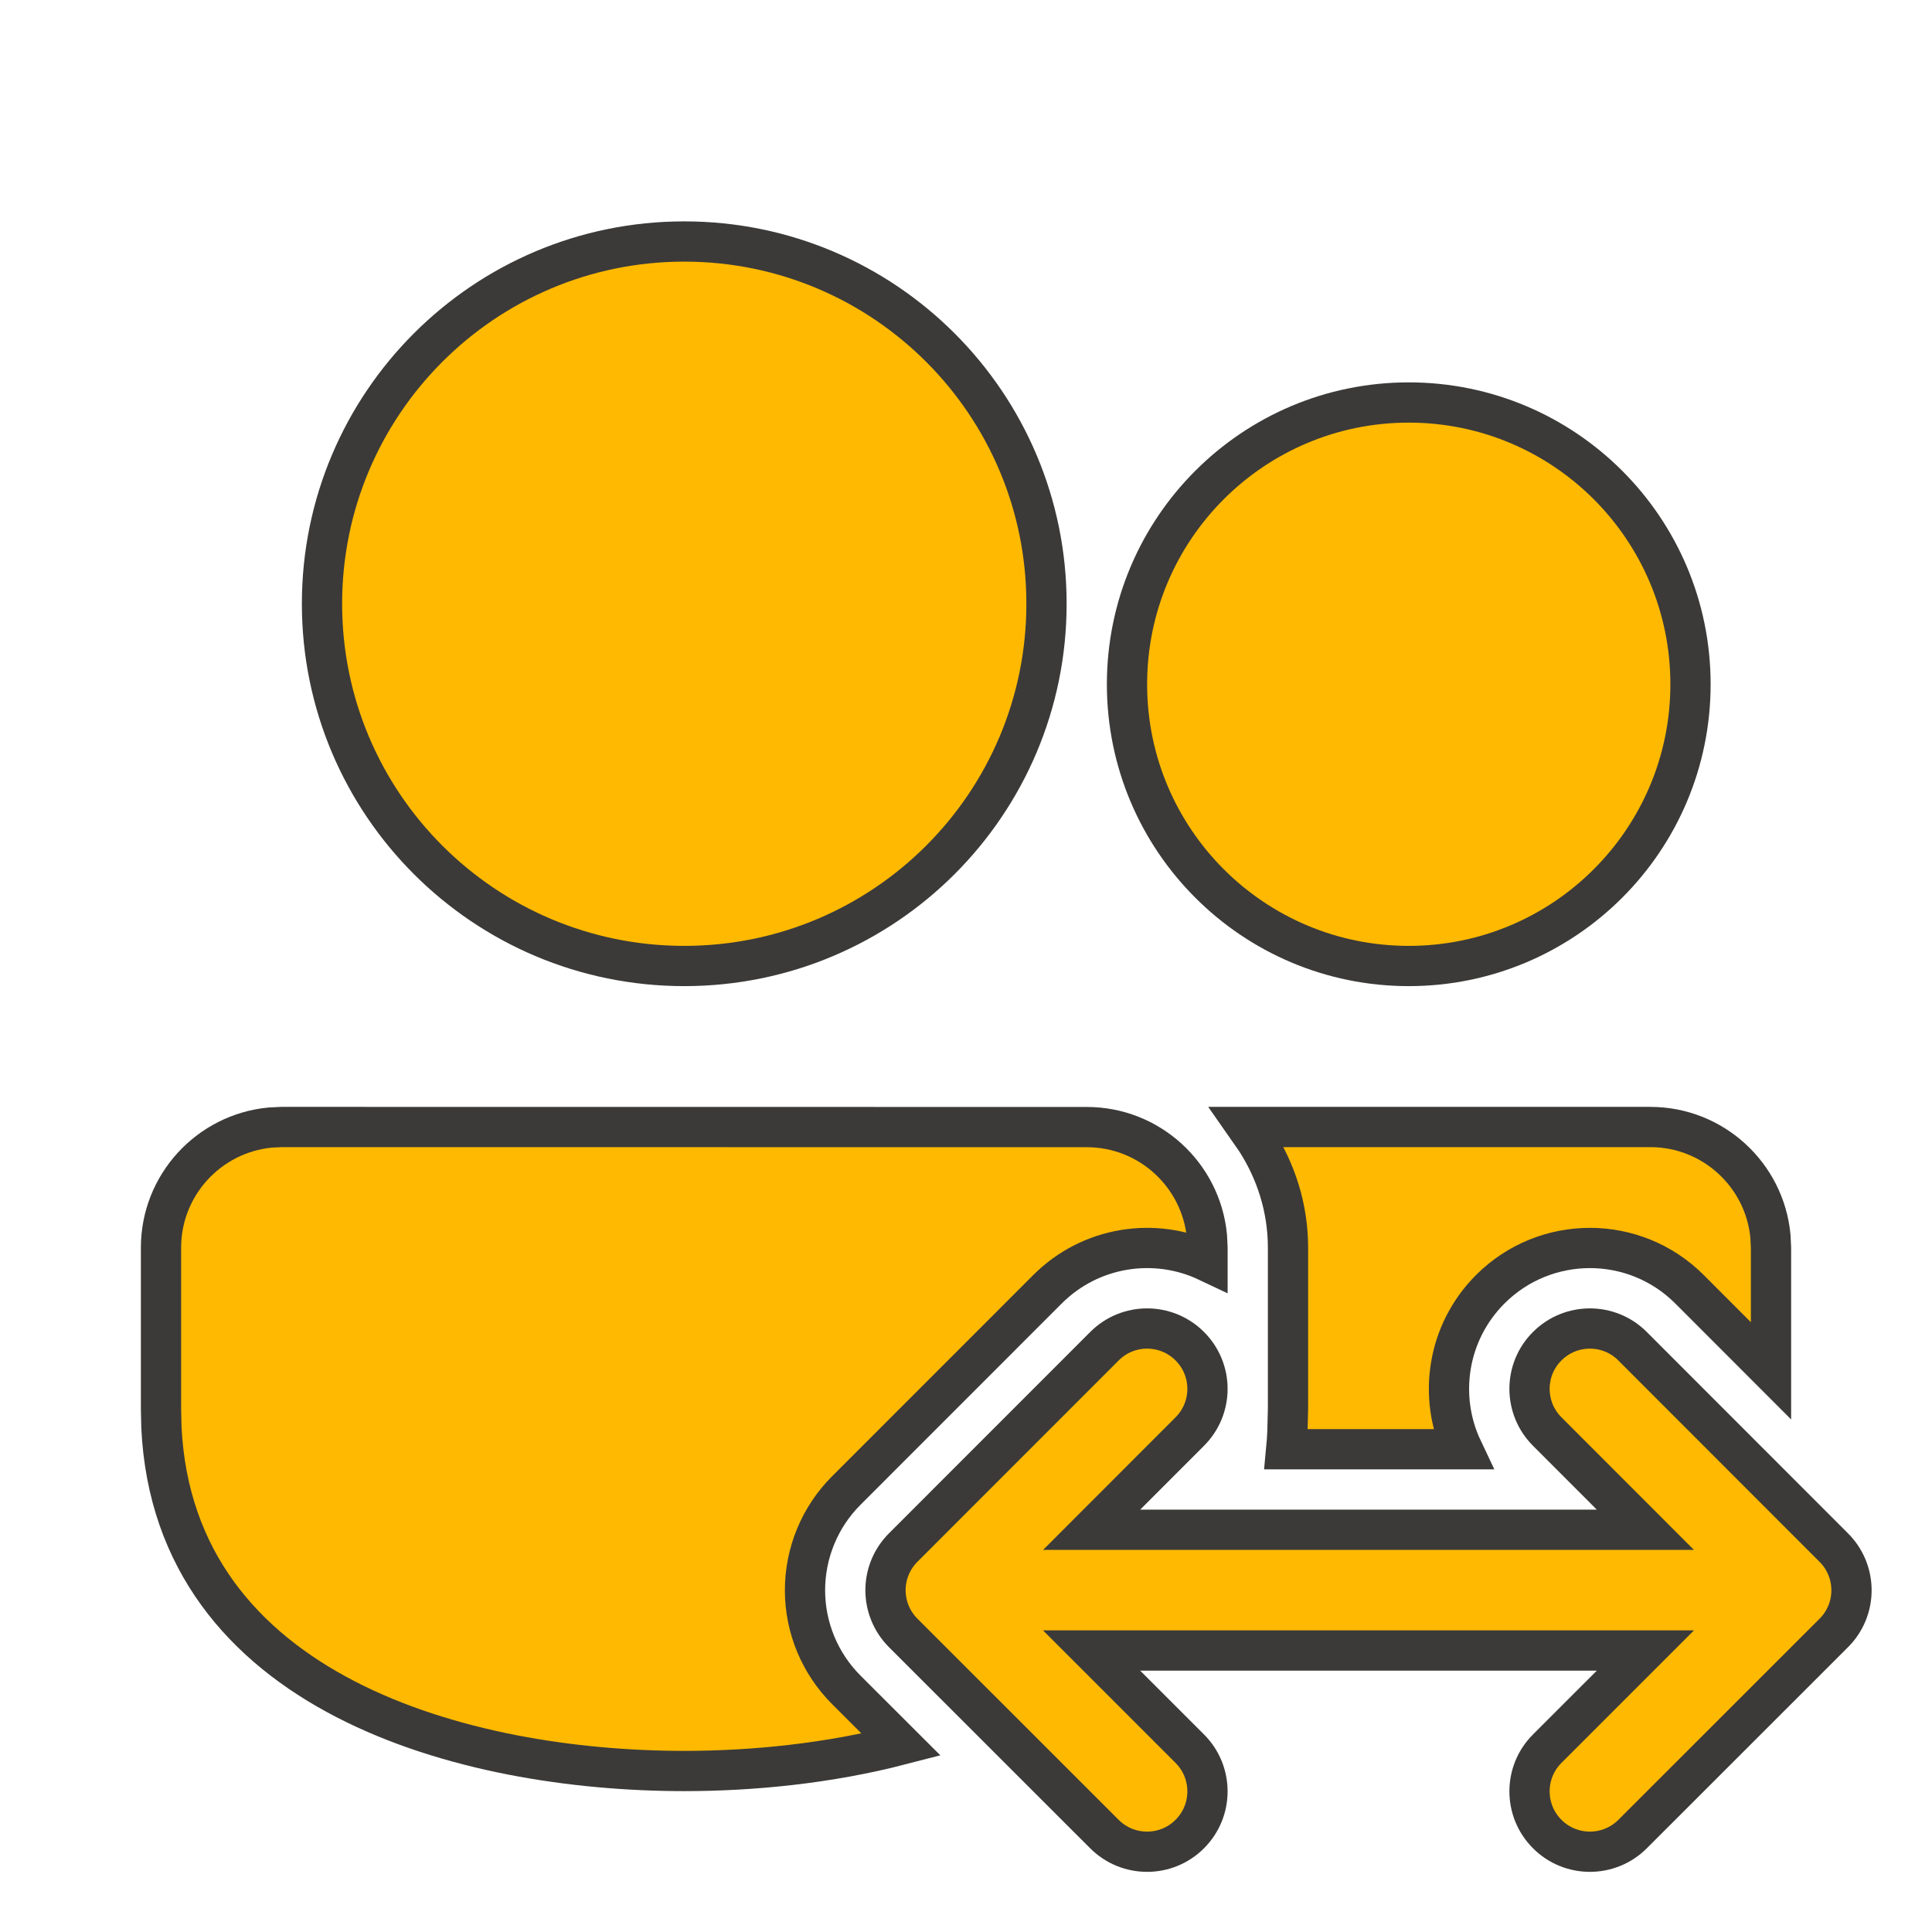
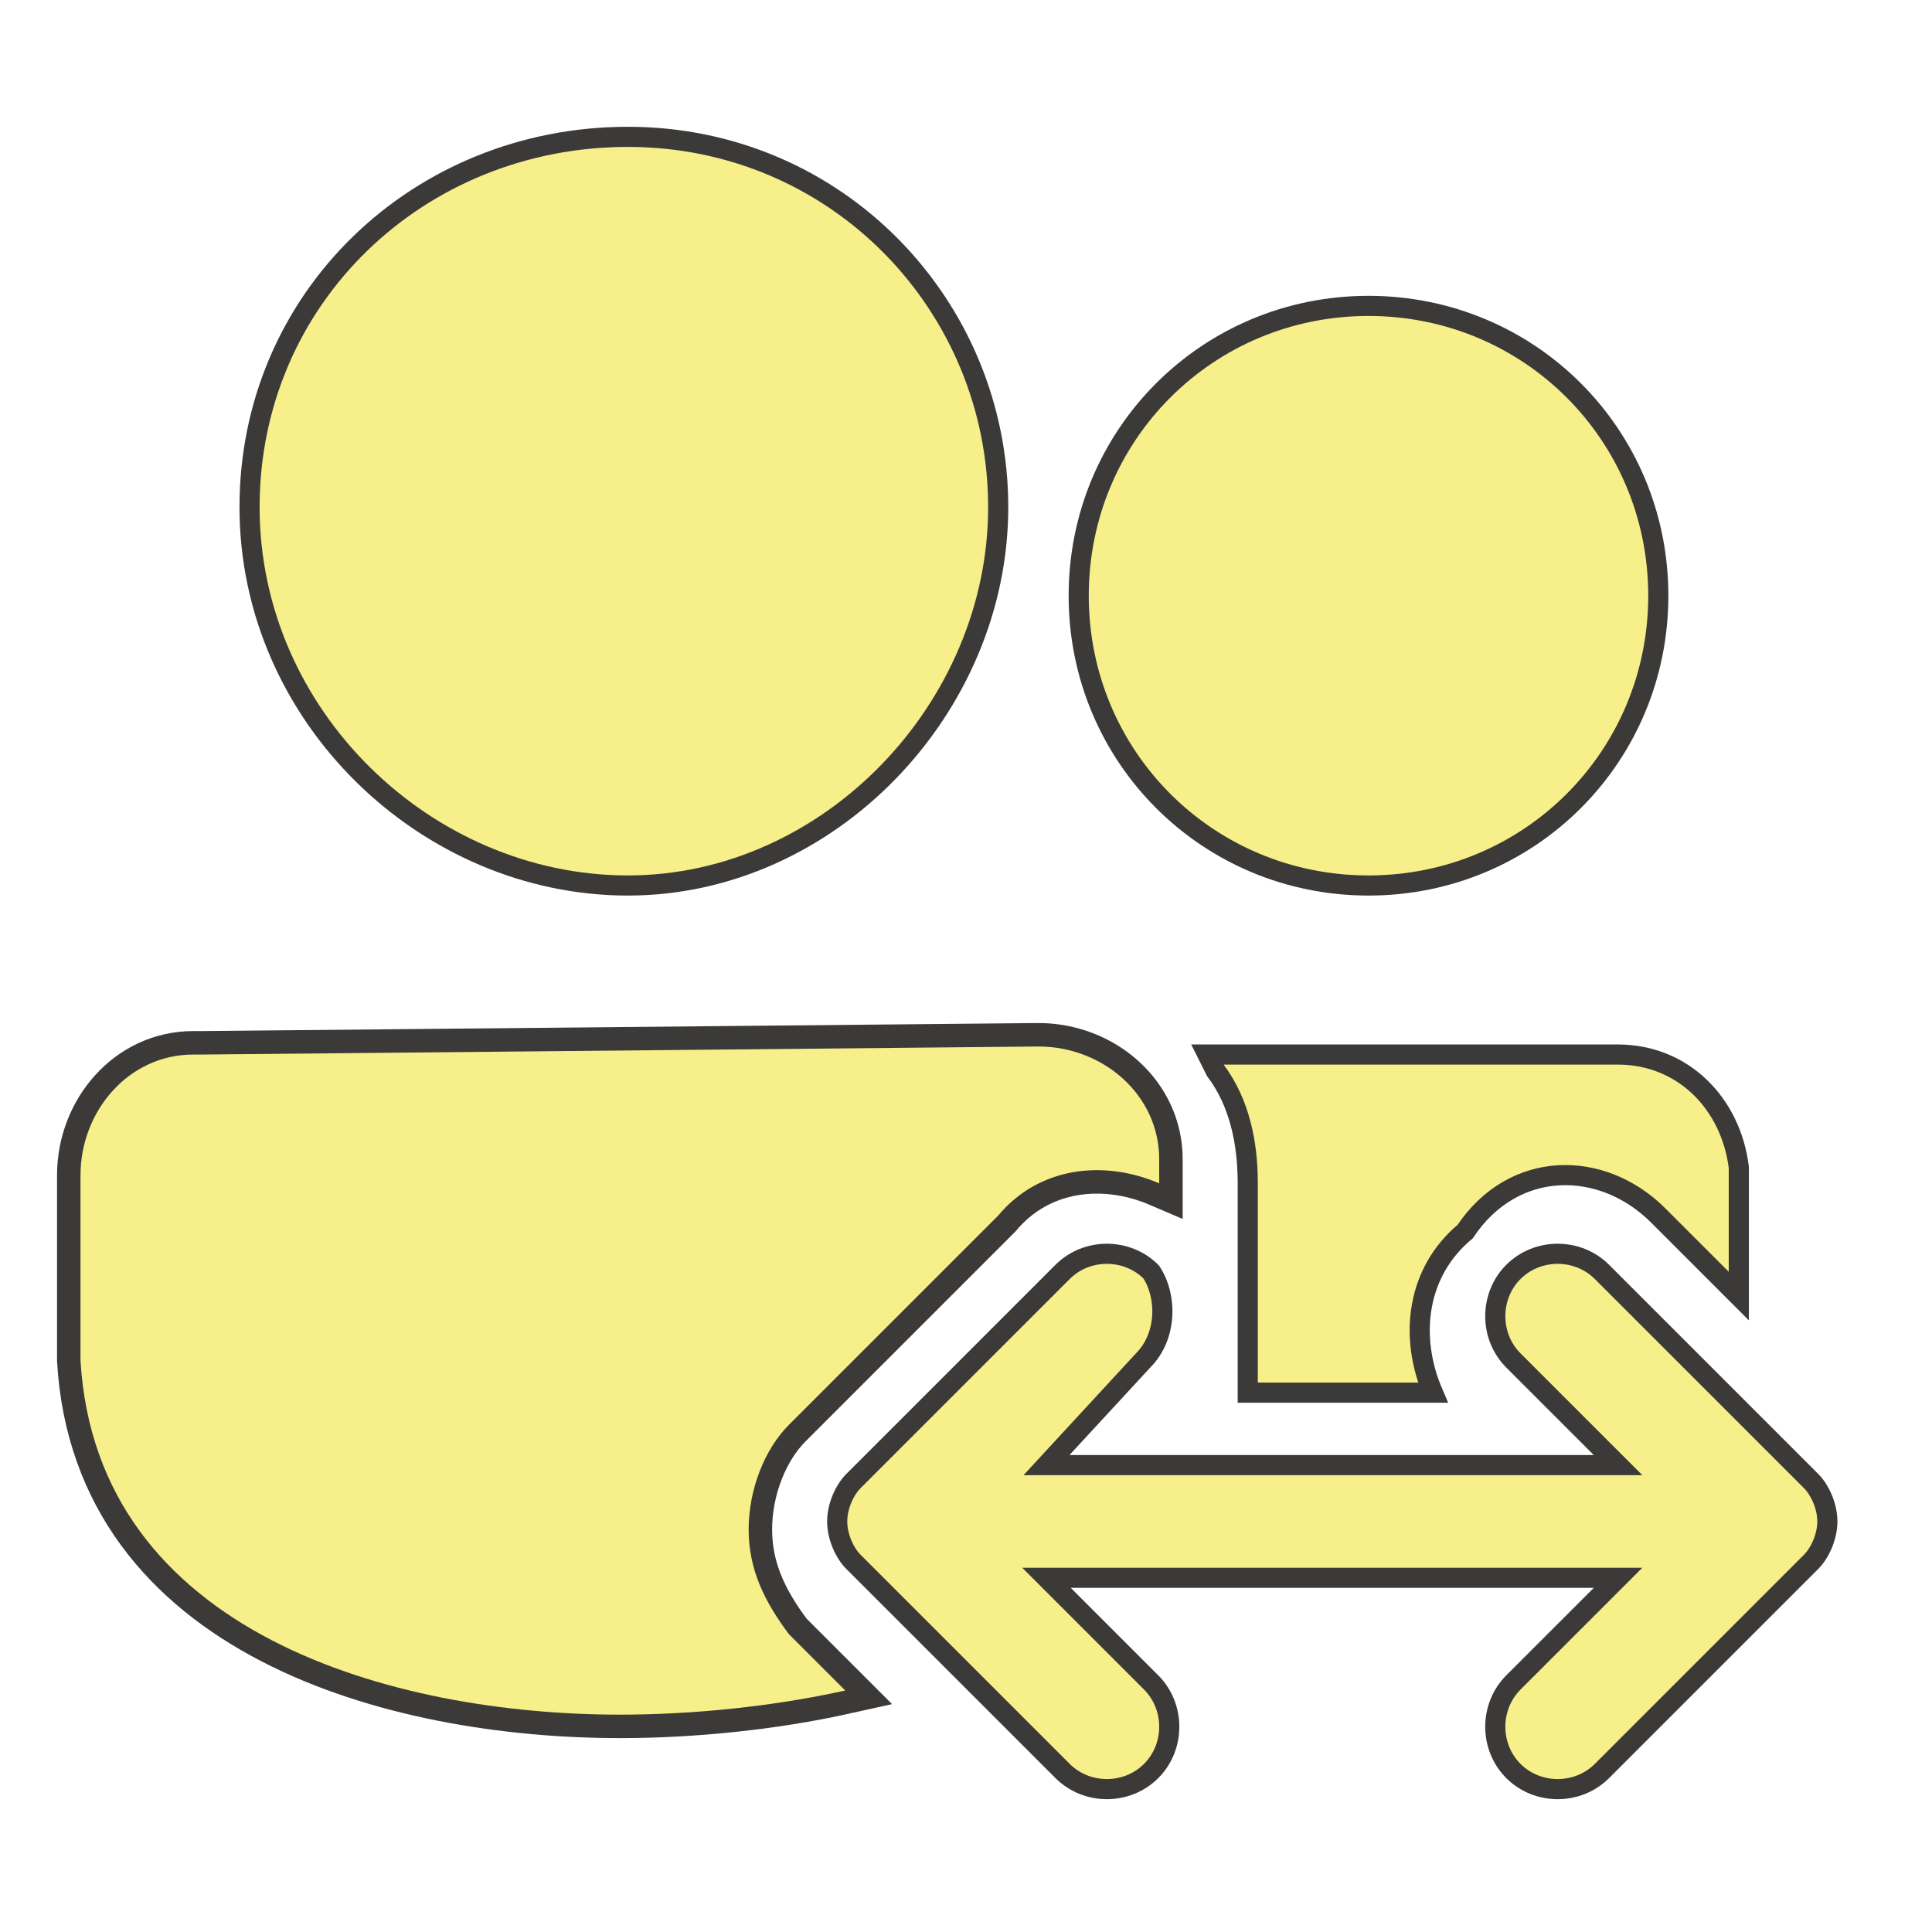
- <svg xmlns="http://www.w3.org/2000/svg" width="28" height="28" stroke="#3b3a39" stroke-width="0.5" stroke-linecap="round" viewBox="0 0 24 24" fill="none">
-   <path d="M13.5 14.001C14.279 14.001 14.92 14.596 14.993 15.357L15 15.501V15.671C14.35 15.363 13.55 15.478 13.012 16.016L10.512 18.517C10.184 18.845 10 19.291 10 19.755C10 20.219 10.185 20.664 10.513 20.992L11.195 21.673C10.298 21.906 9.355 22 8.5 22C5.778 22 2.165 21.044 2.005 17.73L2 17.5V15.5C2 14.721 2.595 14.08 3.356 14.007L3.5 14L13.5 14.001Z" fill="#ffb900" />
-   <path d="M14.78 17.783L13.561 19.003H20.439L19.22 17.783C18.927 17.49 18.927 17.015 19.22 16.723C19.513 16.43 19.988 16.43 20.28 16.723L22.78 19.225C22.921 19.365 23 19.556 23 19.755C23 19.954 22.921 20.145 22.78 20.285L20.28 22.784C19.987 23.076 19.512 23.076 19.22 22.783C18.927 22.49 18.927 22.015 19.22 21.723L20.44 20.503H13.56L14.78 21.723C15.073 22.016 15.073 22.49 14.78 22.783C14.488 23.076 14.013 23.076 13.72 22.784L11.22 20.285C11.079 20.144 11 19.953 11 19.754C11 19.555 11.079 19.365 11.22 19.224L13.72 16.723C14.012 16.43 14.487 16.43 14.78 16.723C15.073 17.016 15.073 17.49 14.78 17.783Z" fill="#ffb900" />
-   <path d="M20.988 16.016L22 17.029L22 17V15.5L21.993 15.355C21.92 14.594 21.279 14 20.5 14H15.488L15.601 14.162C15.851 14.549 16 15.006 16 15.5V17.5L15.993 17.78C15.99 17.855 15.985 17.93 15.978 18.003H18.168C17.86 17.353 17.975 16.553 18.513 16.015C19.197 15.332 20.305 15.332 20.988 16.016Z" fill="#ffb900" />
-   <path d="M8.5 3C10.985 3 13 5.015 13 7.5C13 9.985 10.985 12 8.5 12C6.015 12 4 9.985 4 7.5C4 5.015 6.015 3 8.5 3Z" fill="#ffb900" />
-   <path d="M17.5 5C19.433 5 21 6.567 21 8.5C21 10.433 19.433 12 17.5 12C15.567 12 14 10.433 14 8.5C14 6.567 15.567 5 17.5 5Z" fill="#ffb900" />
+ <svg xmlns="http://www.w3.org/2000/svg" version="1.2" baseProfile="tiny" id="Camada_1" x="0px" y="0px" width="28" height="28" viewBox="0 0 24 24" overflow="visible" xml:space="preserve">
+   <path fill="#F7EF89" stroke="#3B3A39" stroke-width="0.583" stroke-linecap="round" stroke-miterlimit="4.667" d="M12.9,13  c0.8,0,1.5,0.6,1.5,1.4l0,0.1v0.2c-0.7-0.3-1.5-0.2-2,0.4l-2.6,2.6C9.5,18,9.3,18.5,9.3,19c0,0.5,0.2,0.9,0.5,1.3l0.7,0.7  c-0.9,0.2-1.9,0.3-2.8,0.3c-2.8,0-6.5-1-6.7-4.4l0-0.2v-2.1c0-0.8,0.6-1.5,1.4-1.5l0.1,0L12.9,13z" />
+   <path fill="#F7EF89" stroke="#3B3A39" stroke-width="0.25" stroke-linecap="round" stroke-miterlimit="4.667" d="M14.2,16.9  L13,18.2h7.1l-1.3-1.3c-0.3-0.3-0.3-0.8,0-1.1c0.3-0.3,0.8-0.3,1.1,0l2.6,2.6c0.1,0.1,0.2,0.3,0.2,0.5c0,0.2-0.1,0.4-0.2,0.5  l-2.6,2.6c-0.3,0.3-0.8,0.3-1.1,0c-0.3-0.3-0.3-0.8,0-1.1l1.3-1.3H13l1.3,1.3c0.3,0.3,0.3,0.8,0,1.1c-0.3,0.3-0.8,0.3-1.1,0  l-2.6-2.6c-0.1-0.1-0.2-0.3-0.2-0.5c0-0.2,0.1-0.4,0.2-0.5l2.6-2.6c0.3-0.3,0.8-0.3,1.1,0C14.5,16.1,14.5,16.6,14.2,16.9z" />
+   <path fill="#F7EF89" stroke="#3B3A39" stroke-width="0.25" stroke-linecap="round" stroke-miterlimit="4.667" d="M20.6,15.1l1,1  l0,0v-1.5l0-0.1c-0.1-0.8-0.7-1.4-1.5-1.4H15l0.1,0.2c0.3,0.4,0.4,0.9,0.4,1.4v2.1l0,0.3c0,0.1,0,0.2,0,0.2h2.3  c-0.3-0.7-0.2-1.5,0.4-2C18.8,14.4,19.9,14.4,20.6,15.1z" />
+   <path fill="#F7EF89" stroke="#3B3A39" stroke-width="0.25" stroke-miterlimit="4.667" d="M7.8,1.7c2.6,0,4.6,2.1,4.6,4.6  S10.3,11,7.8,11S3.1,8.9,3.1,6.3S5.2,1.7,7.8,1.7z" />
+   <path fill="#F7EF89" stroke="#3B3A39" stroke-width="0.25" stroke-miterlimit="4.667" d="M17,3.8c2,0,3.6,1.6,3.6,3.6S19,11,17,11  s-3.6-1.6-3.6-3.6S15,3.8,17,3.8z" />
+   <path fill="#F7EF89" d="M12.9,13c0.8,0,1.5,0.6,1.5,1.4l0,0.1v0.2c-0.7-0.3-1.5-0.2-2,0.4l-2.6,2.6C9.5,18,9.3,18.5,9.3,19  c0,0.5,0.2,0.9,0.5,1.3l0.7,0.7c-0.9,0.2-1.9,0.3-2.8,0.3c-2.8,0-6.5-1-6.7-4.4l0-0.2v-2.1c0-0.8,0.6-1.5,1.4-1.5l0.1,0L12.9,13z" />
</svg>
